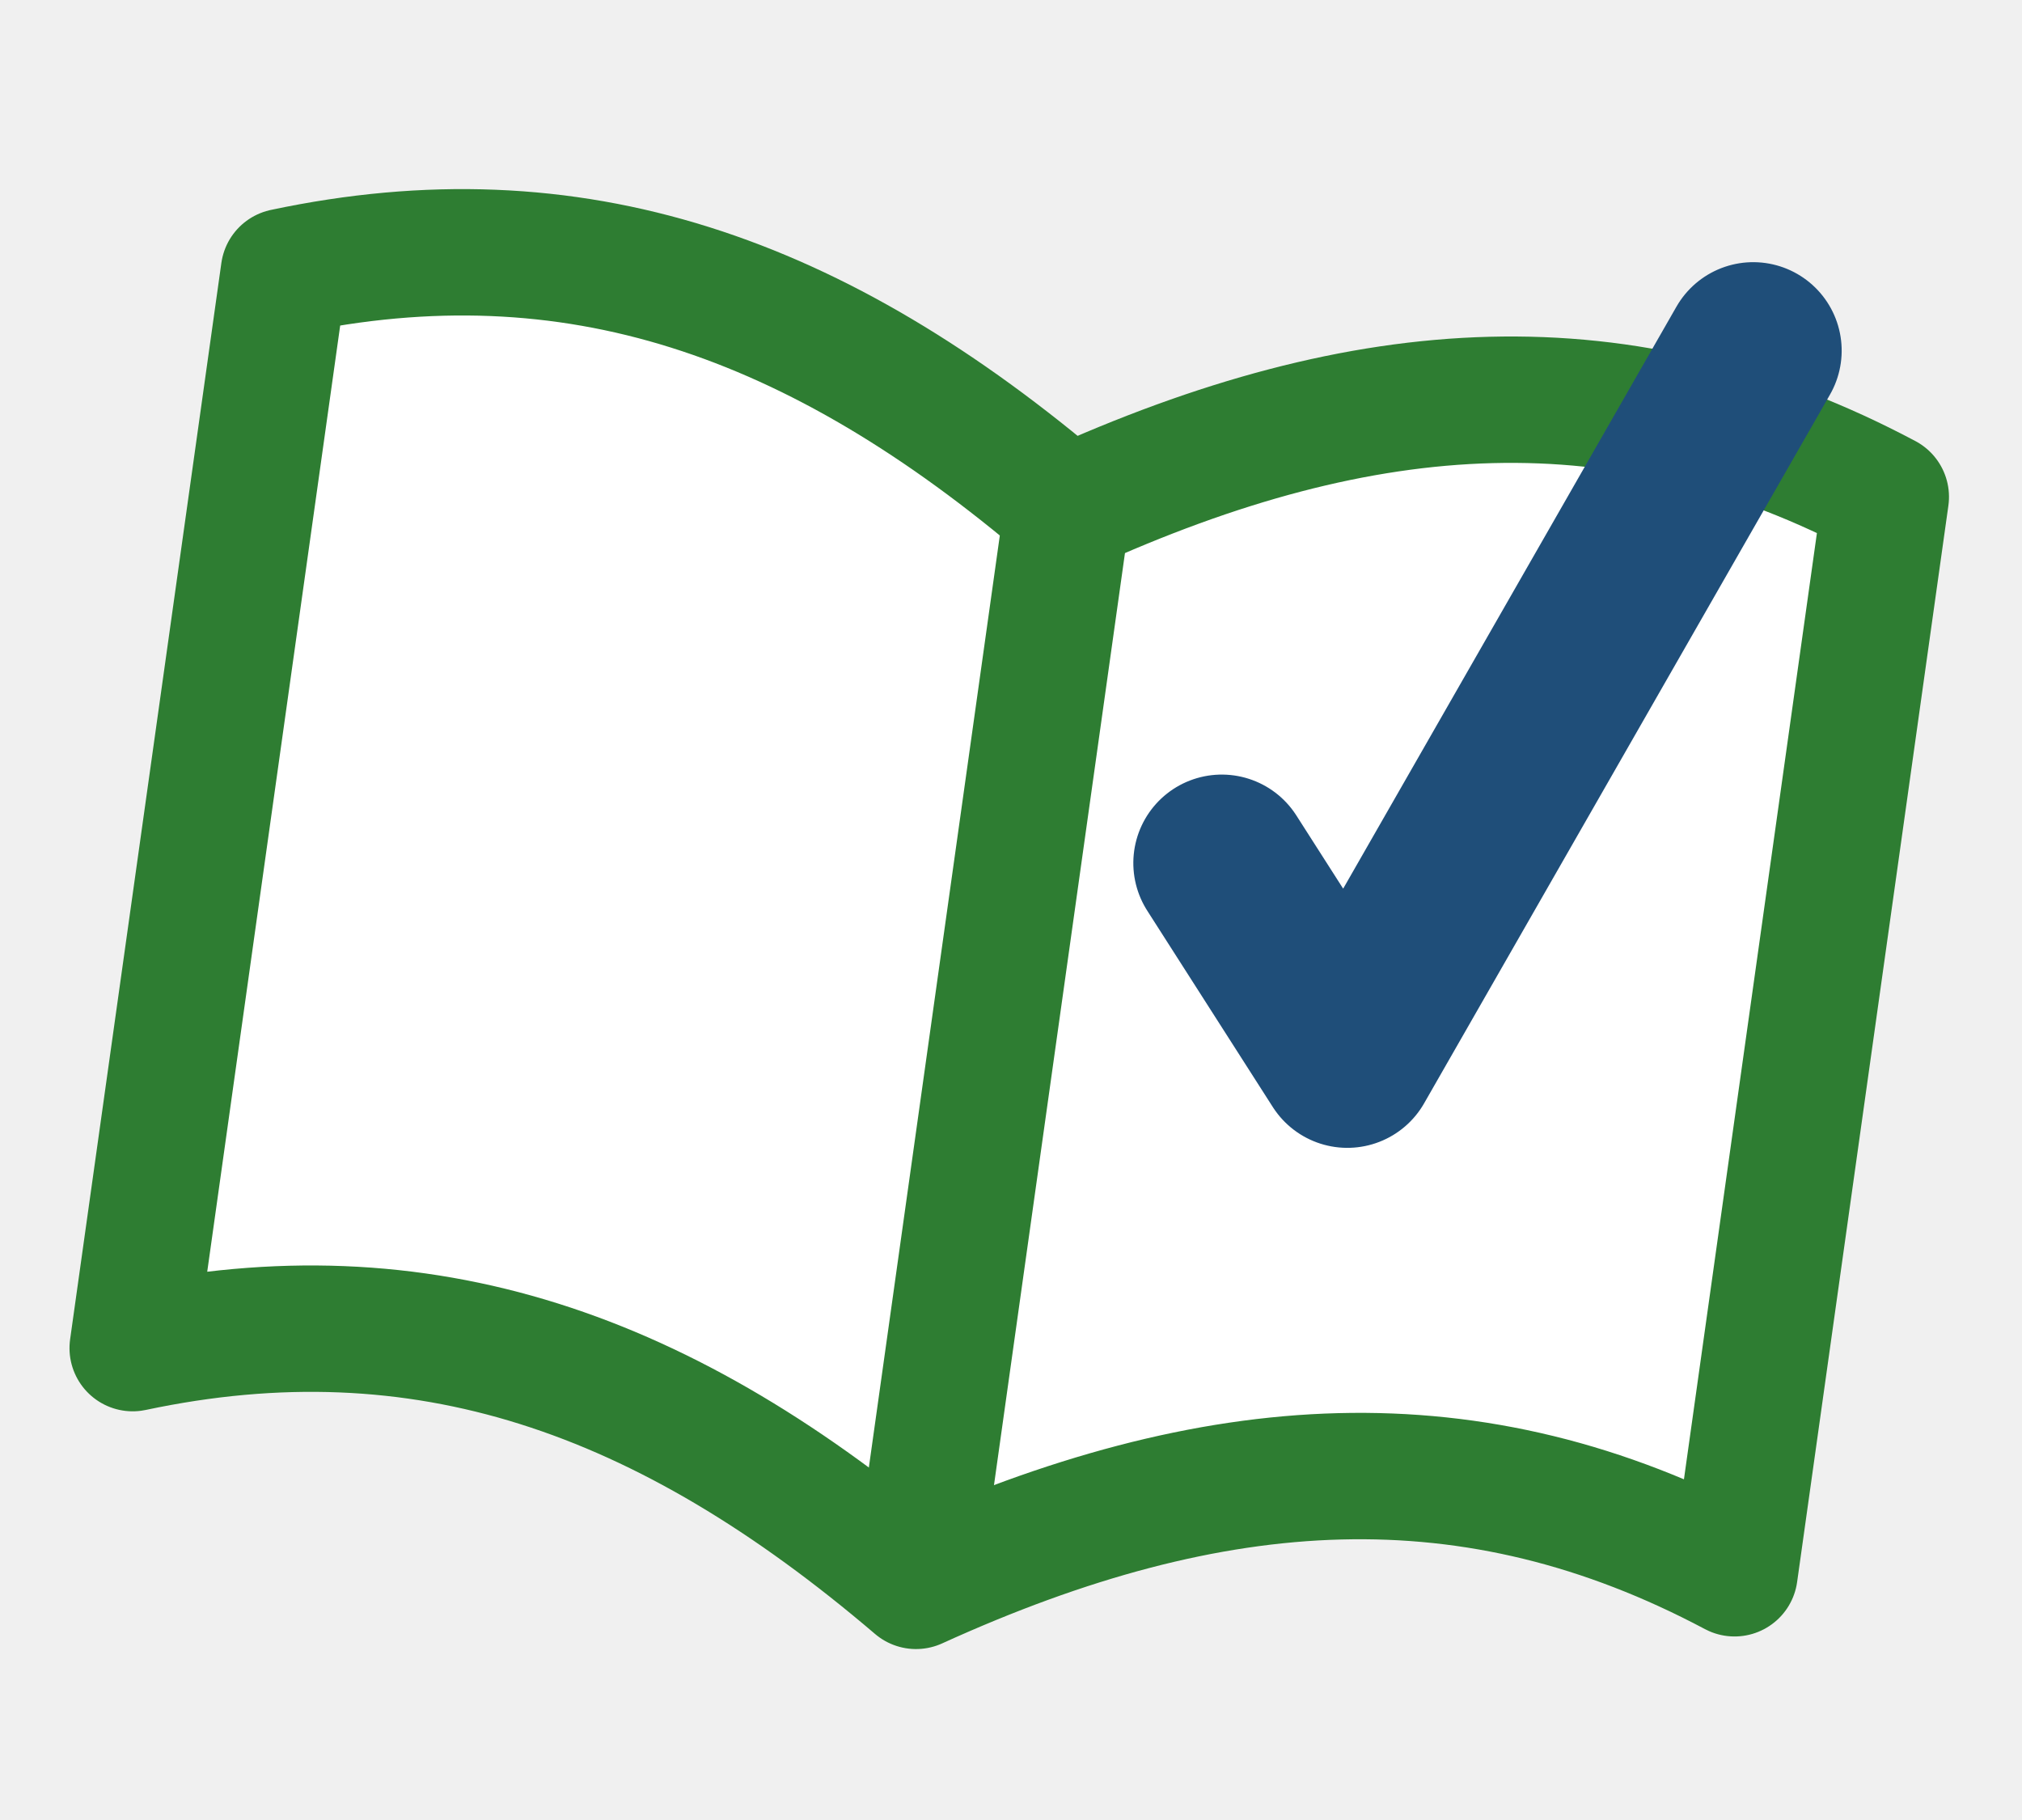
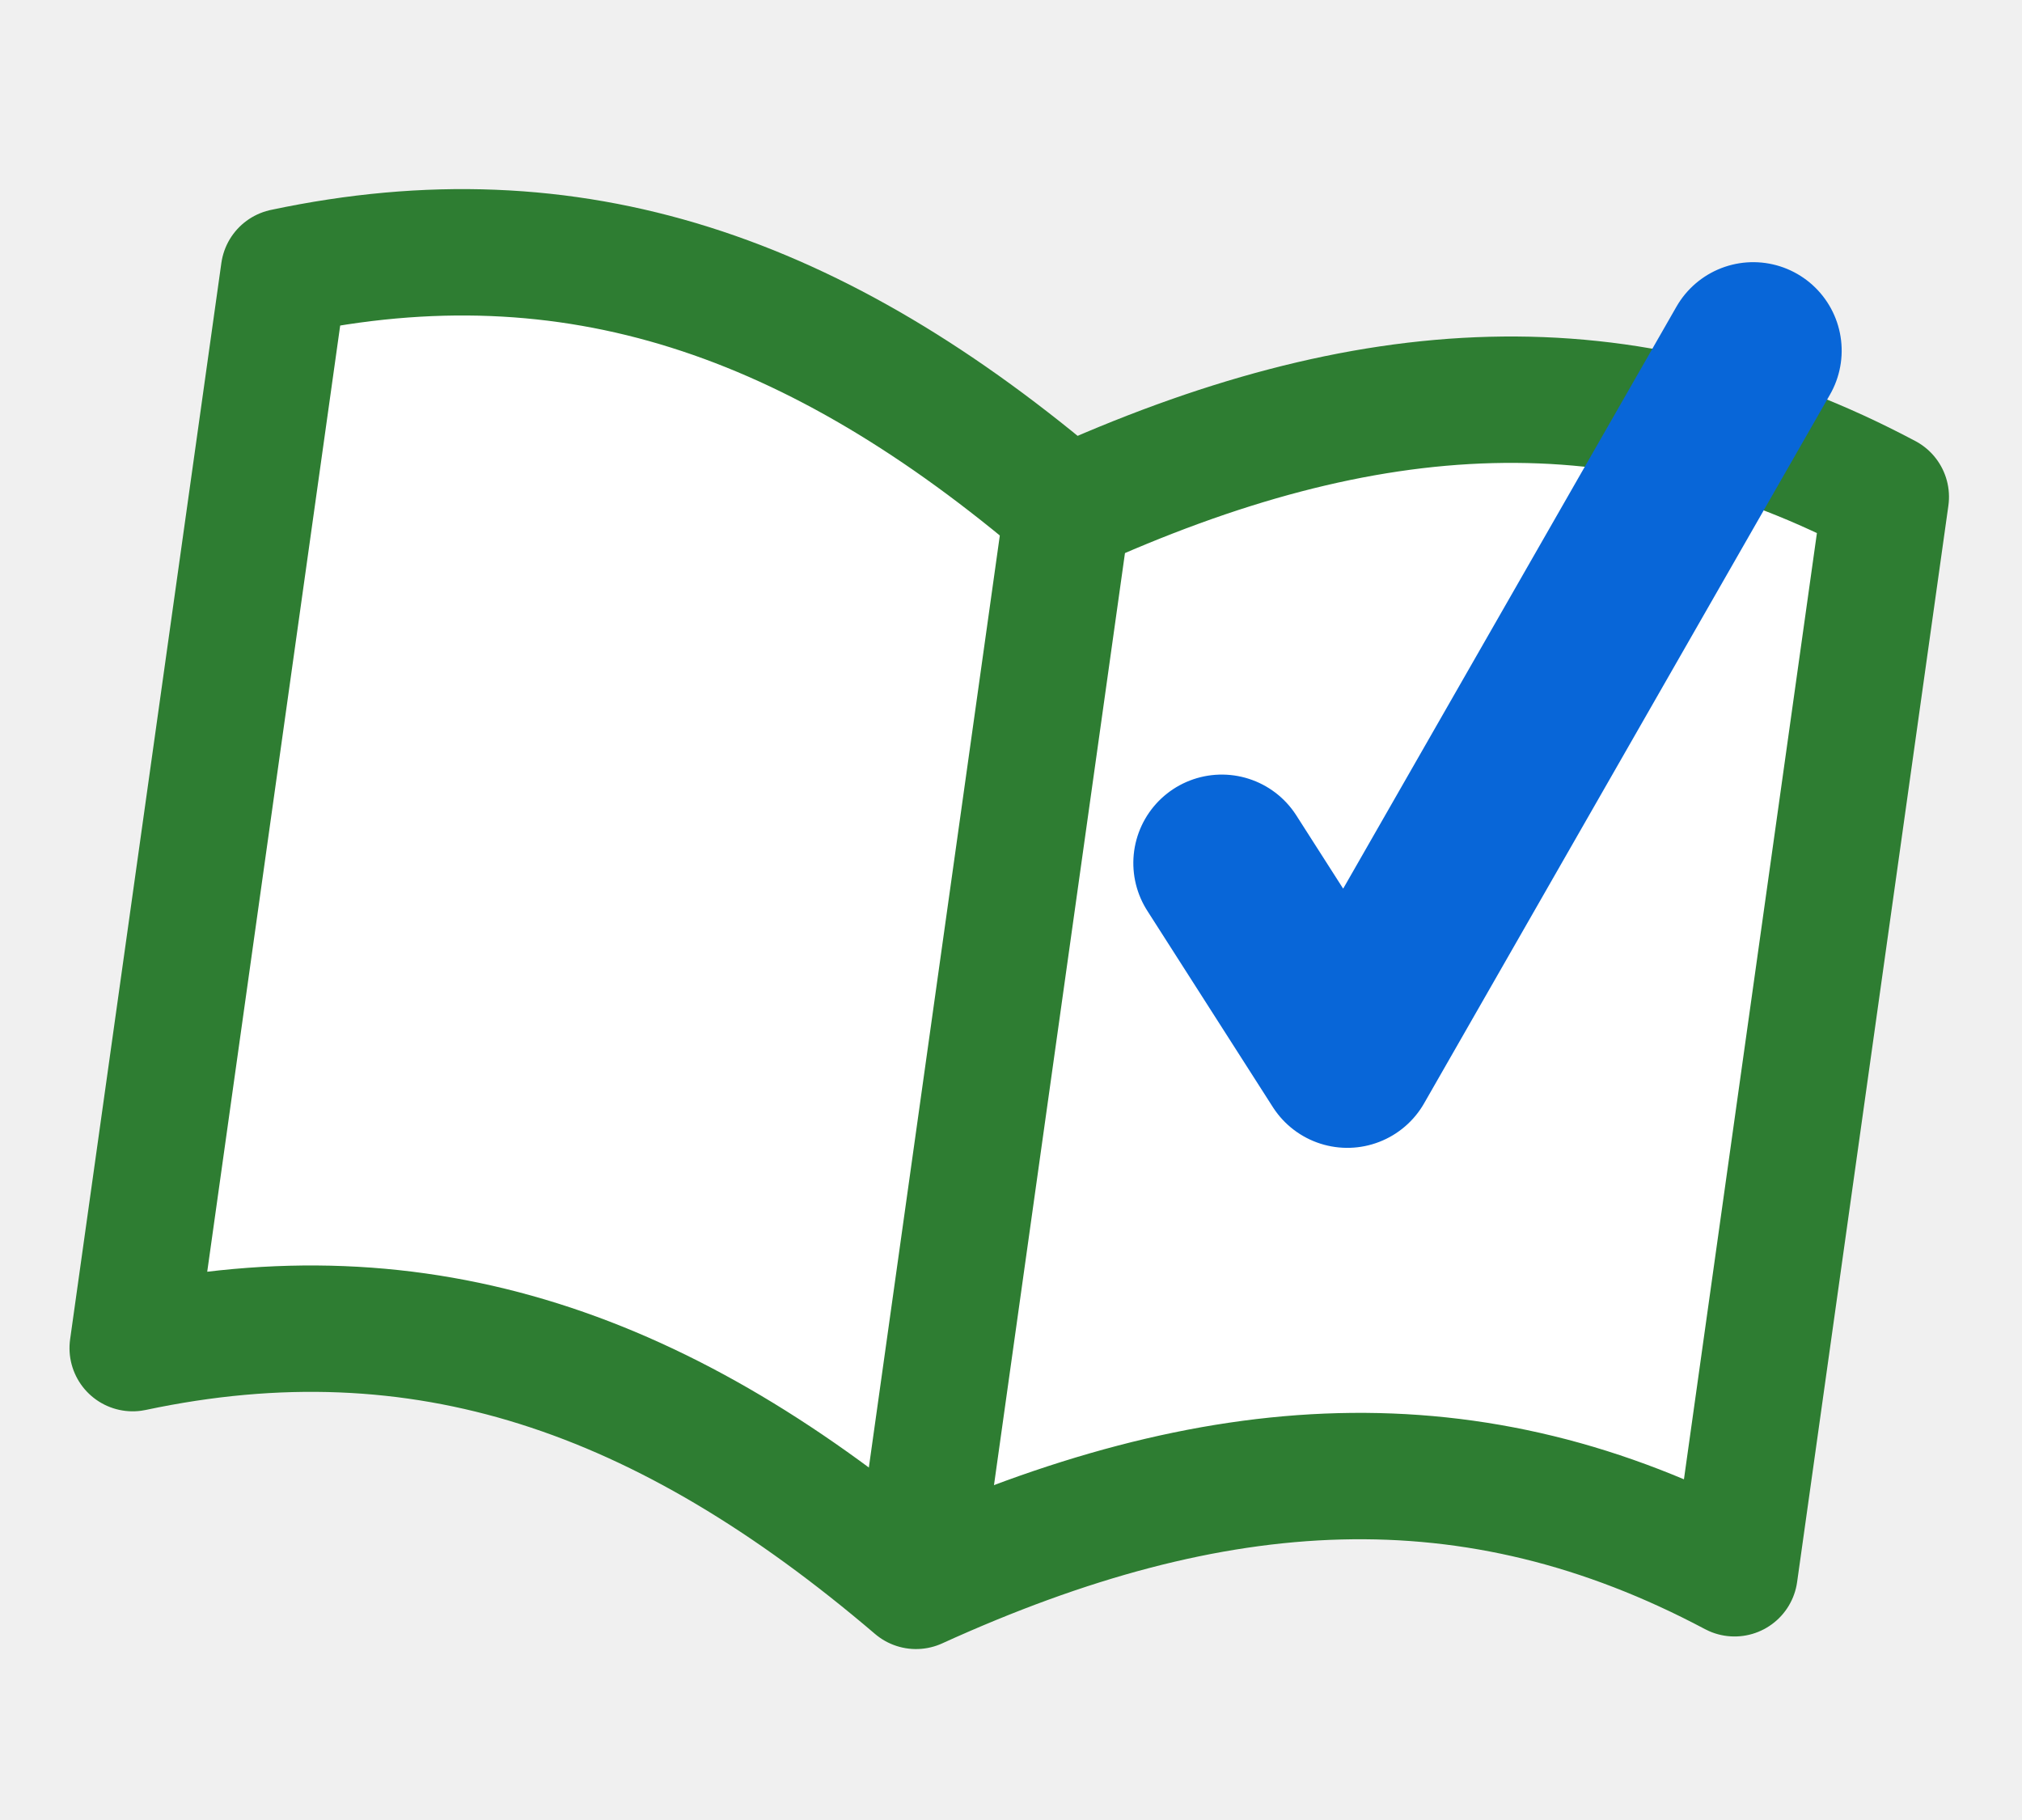
<svg xmlns="http://www.w3.org/2000/svg" viewBox="0 0 80 72" fill="none">
  <g transform="rotate(8 40 36)" stroke="#2E7D32" stroke-width="5" stroke-linecap="round" stroke-linejoin="round">
    <path d="M8 15c11-4 21-2 32 5 11-7 21-9 32-5v43c-11-4-21-2-32 5-11-7-21-9-32-5V15Z" fill="#fff" />
    <path d="M40 21v41" />
  </g>
-   <path d="m48 33 6 7 12-30" transform="rotate(8 40 36)" stroke="#1F4E79" stroke-width="7" stroke-linecap="round" stroke-linejoin="round" />
+   <path d="m48 33 6 7 12-30" transform="rotate(8 40 36)" stroke="#0866d8" stroke-width="7" stroke-linecap="round" stroke-linejoin="round" />
</svg>
